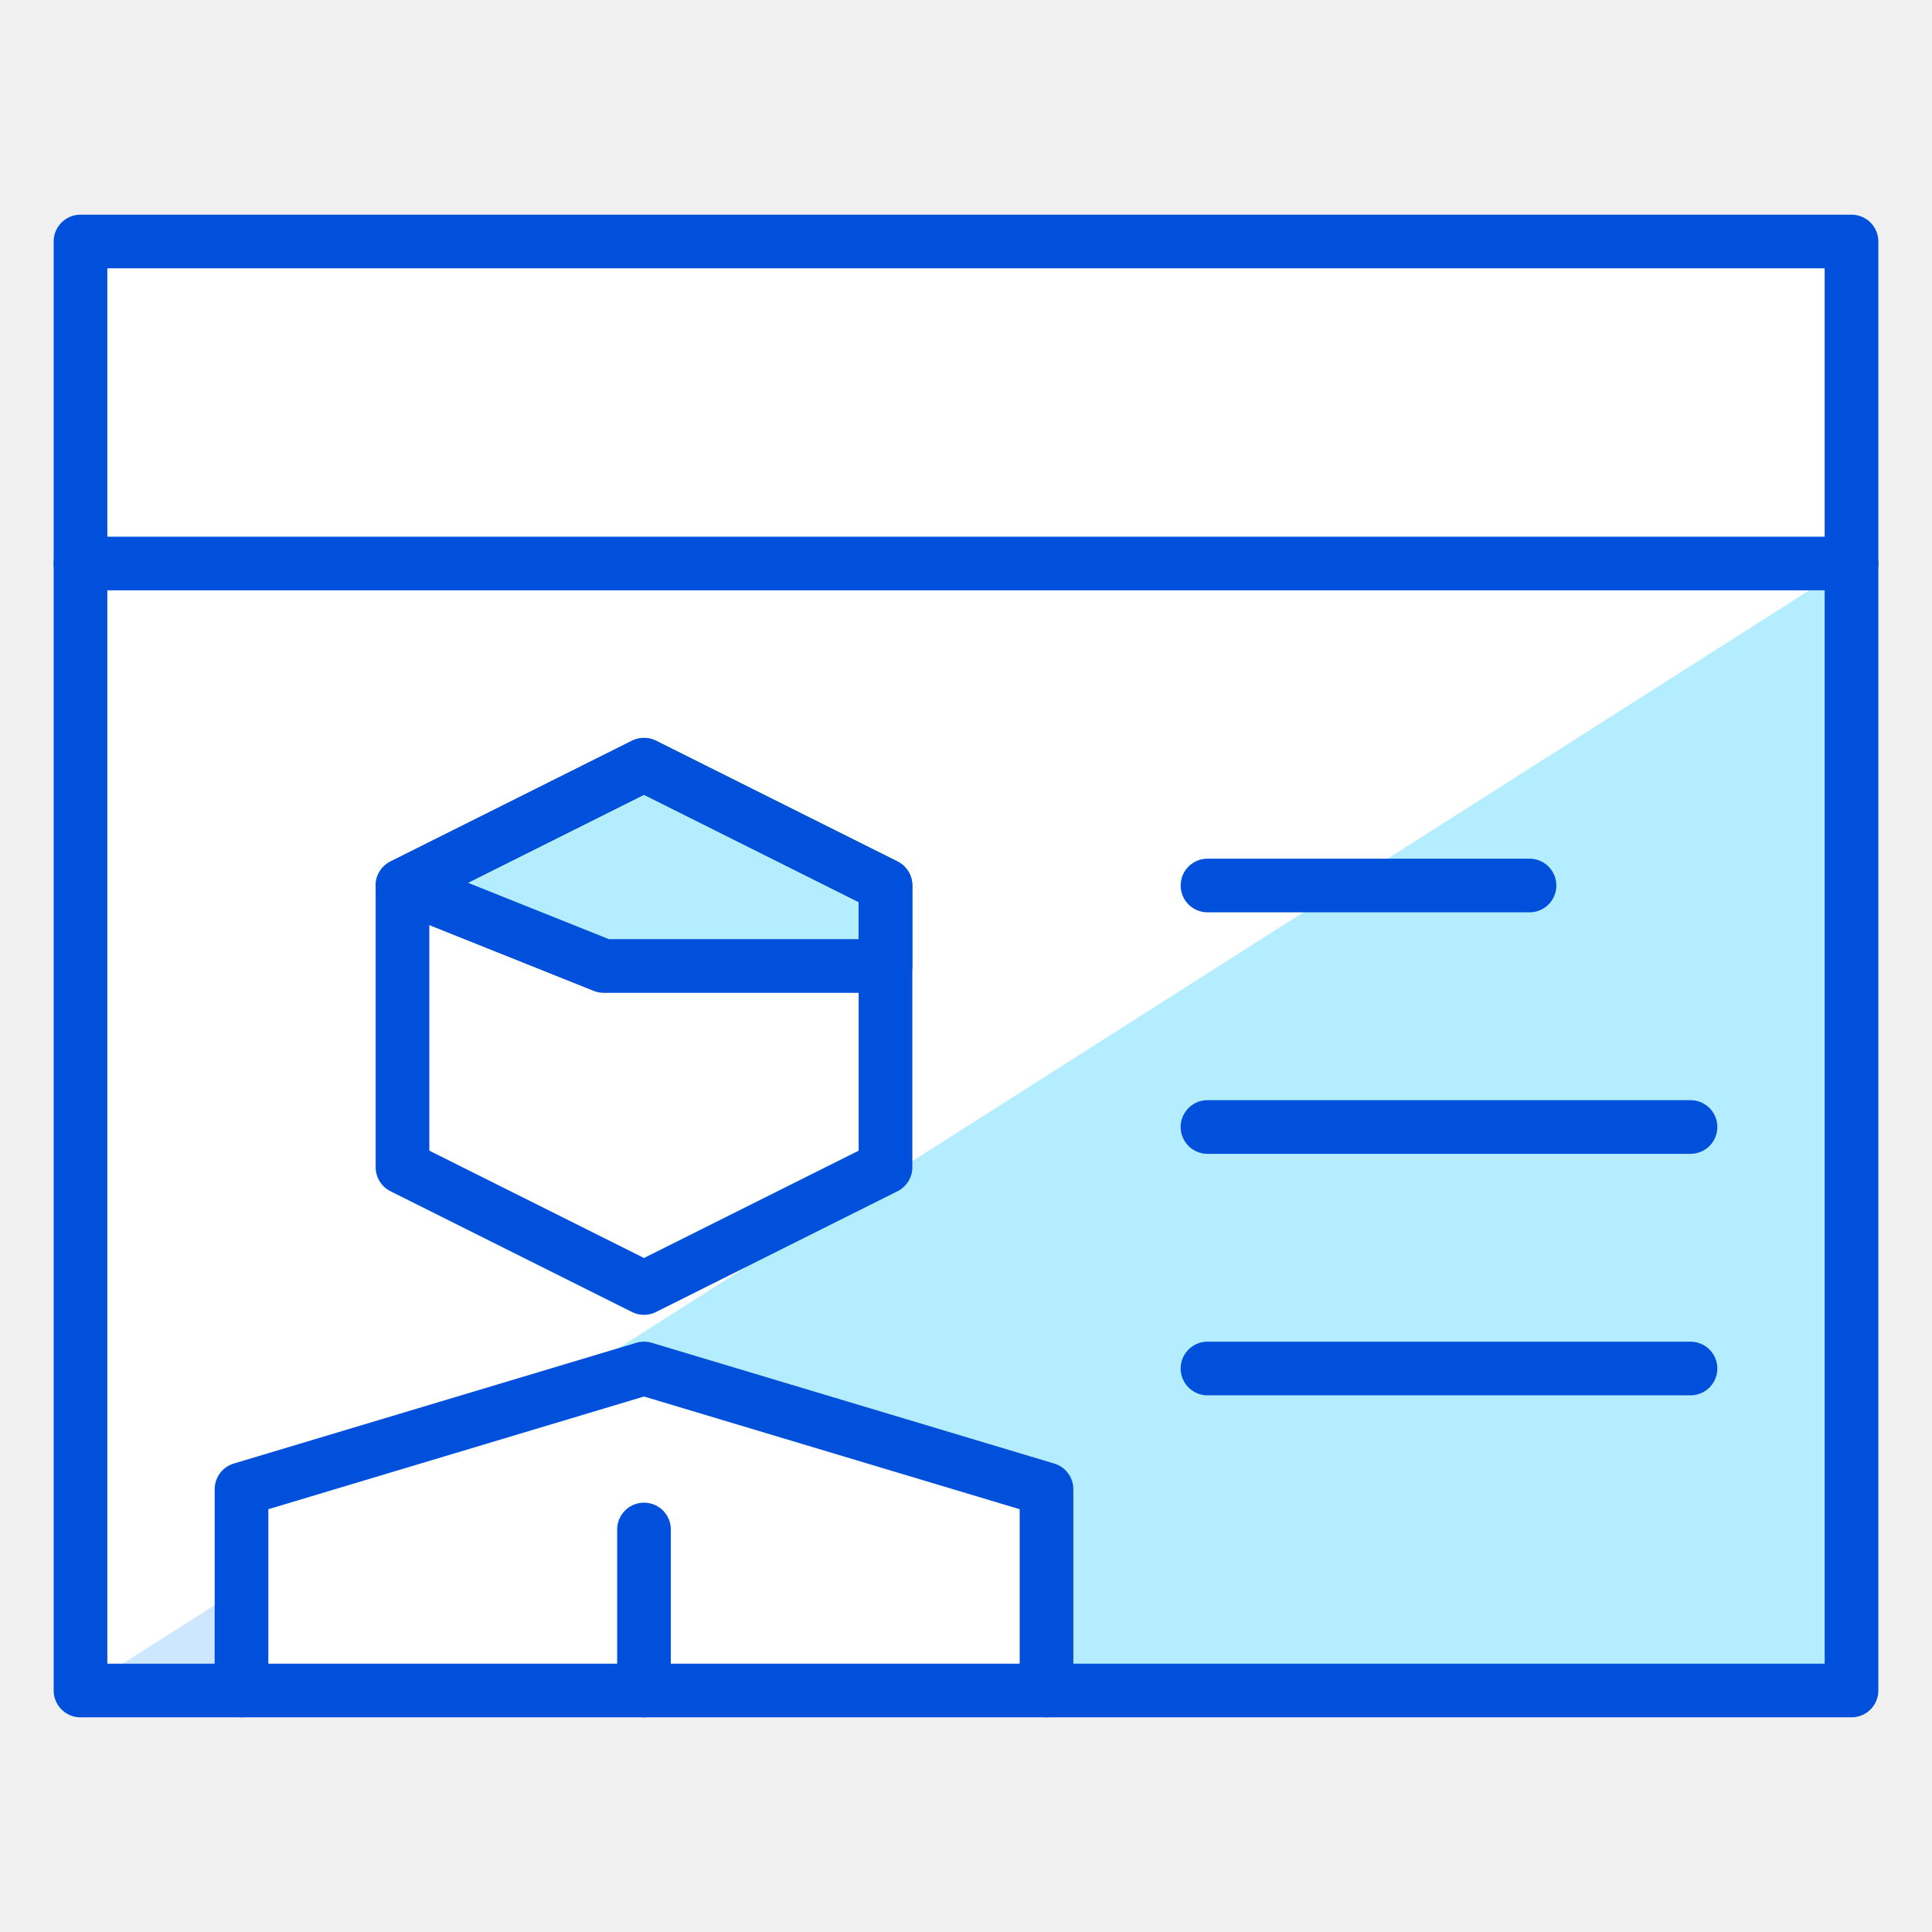
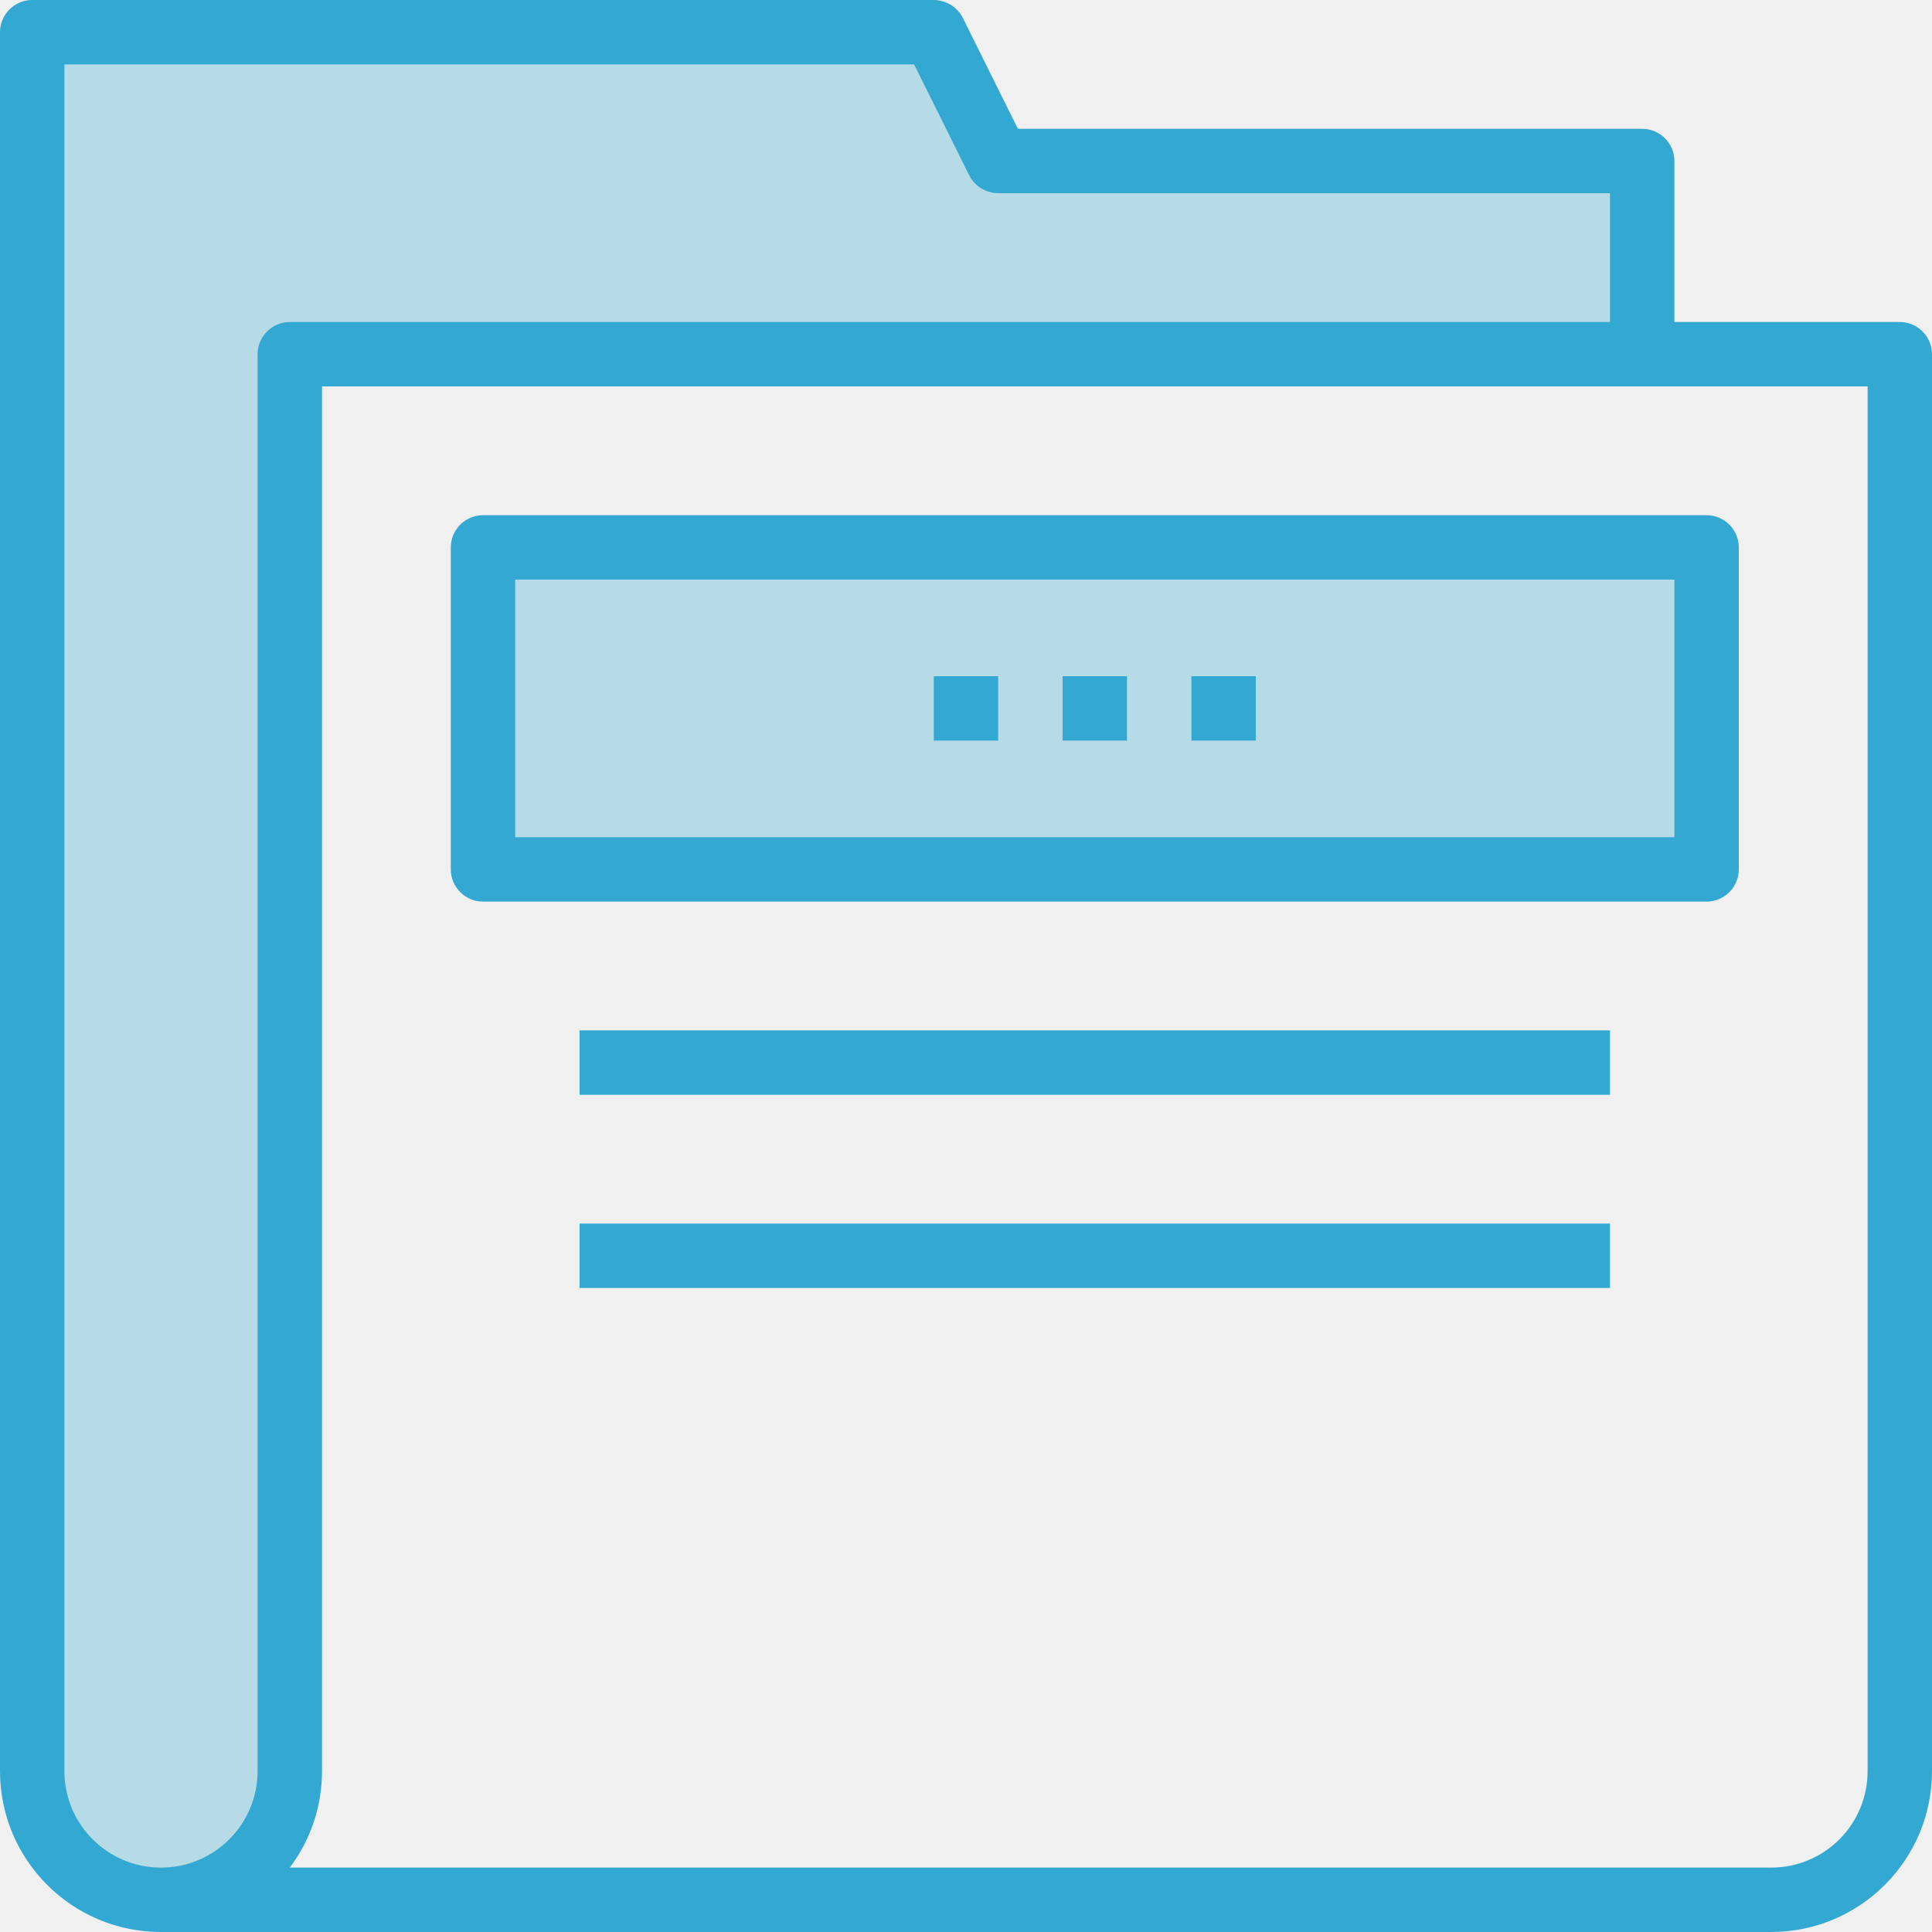
- <svg xmlns="http://www.w3.org/2000/svg" viewBox="7649 1117 72 72">
+ <svg xmlns="http://www.w3.org/2000/svg" viewBox="0 0 70 70">
  <defs>
-     <style>.a{fill:#fff;}.b{fill:#00c1ff;opacity:0.3;}.c{fill:#cce7ff;}.d,.e{fill:none;}.d{stroke:#0050db;stroke-linecap:round;stroke-linejoin:round;stroke-width:2px;}</style>
+     <style>.a,.d{fill:#32a8d2;}.a{stroke:#707070;}.b{clip-path:url(#a);}.c{opacity:0.3;}</style>
+     <clipPath id="a">
+       <rect class="a" width="70" height="70" transform="translate(628 502)" />
+     </clipPath>
  </defs>
-   <g transform="translate(7649 1117)">
-     <g transform="translate(3 -6)">
-       <path class="a" d="M.5,15.5v54h66v-54Z" transform="translate(-0.5 -0.5)" />
-       <path class="a" d="M22.5,27l-9,4.5L4.5,27V16.5l9-4.5,9,4.5Z" transform="translate(7.5 22.5)" />
-       <path class="b" d="M22.5,19.5H12l-7.5-3,9-4.5,9,4.5Z" transform="translate(7.5 22.5)" />
-       <g transform="translate(0 27)">
-         <path class="b" d="M6.149,40.715,10.2,39.5l15,4.5v7.5h30V9.5Z" transform="translate(10.798 -9.5)" />
-         <path class="c" d="M.5,26.046h6V22.227Z" transform="translate(-0.5 15.954)" />
+   <g class="b" transform="translate(-628 -502)">
+     <g transform="translate(628 502)">
+       <g class="c">
+         <path class="d" d="M10.5,64.167V12.833h49v-7H36.167L33.833,1.167H1.167v63a4.667,4.667,0,0,0,9.333,0Z" />
+         <path class="d" d="M17.5,19.833H61.833V31.5H17.5Z" />
      </g>
-       <line class="d" x2="12" transform="translate(42 39)" />
-       <line class="d" x2="18" transform="translate(42 48)" />
-       <line class="d" x2="18" transform="translate(42 57)" />
-       <line class="d" x2="66" transform="translate(0 27)" />
-       <path class="d" d="M22.5,27l-9,4.5L4.5,27V16.5l9-4.5,9,4.5Z" transform="translate(7.5 22.5)" />
-       <path class="d" d="M32.5,31.5V24l-15-4.5L2.5,24v7.5" transform="translate(3.5 37.5)" />
-       <line class="d" y2="6" transform="translate(21 63)" />
-       <path class="d" d="M22.5,19.5H12l-7.5-3,9-4.5,9,4.5Z" transform="translate(7.5 22.5)" />
-       <path class="d" d="M26.089,5.5H66.5v54H.5V5.5h27" transform="translate(-0.5 9.5)" />
+       <path class="d" d="M68.833,11.667H60.667V5.833A1.17,1.17,0,0,0,59.5,4.667H36.881l-2-4.025A1.189,1.189,0,0,0,33.833,0H1.167A1.17,1.17,0,0,0,0,1.167v63A5.832,5.832,0,0,0,5.833,70H64.167A5.832,5.832,0,0,0,70,64.167V12.833A1.17,1.17,0,0,0,68.833,11.667Zm-59.5,1.167V64.167a3.5,3.5,0,1,1-7,0V2.333H33.119l2,4.025A1.189,1.189,0,0,0,36.167,7H58.333v4.667H10.5A1.17,1.17,0,0,0,9.333,12.833ZM67.667,64.167a3.492,3.492,0,0,1-3.5,3.5H10.5a5.8,5.8,0,0,0,1.167-3.5V14h56Z" />
+       <path class="d" d="M17.5,32.667H61.833A1.17,1.17,0,0,0,63,31.5V19.833a1.17,1.17,0,0,0-1.167-1.167H17.5a1.17,1.17,0,0,0-1.167,1.167V31.5A1.17,1.17,0,0,0,17.5,32.667ZM18.667,21h42v9.333h-42Z" />
+       <path class="d" d="M38.5,24.5h2.333v2.333H38.5Z" />
+       <path class="d" d="M43.167,24.5H45.5v2.333H43.167Z" />
+       <path class="d" d="M33.833,24.5h2.333v2.333H33.833Z" />
+       <path class="d" d="M21,37.333H58.333v2.333H21Z" />
+       <path class="d" d="M21,44.333H58.333v2.333H21Z" />
    </g>
-     <rect class="e" width="72" height="72" />
  </g>
</svg>
